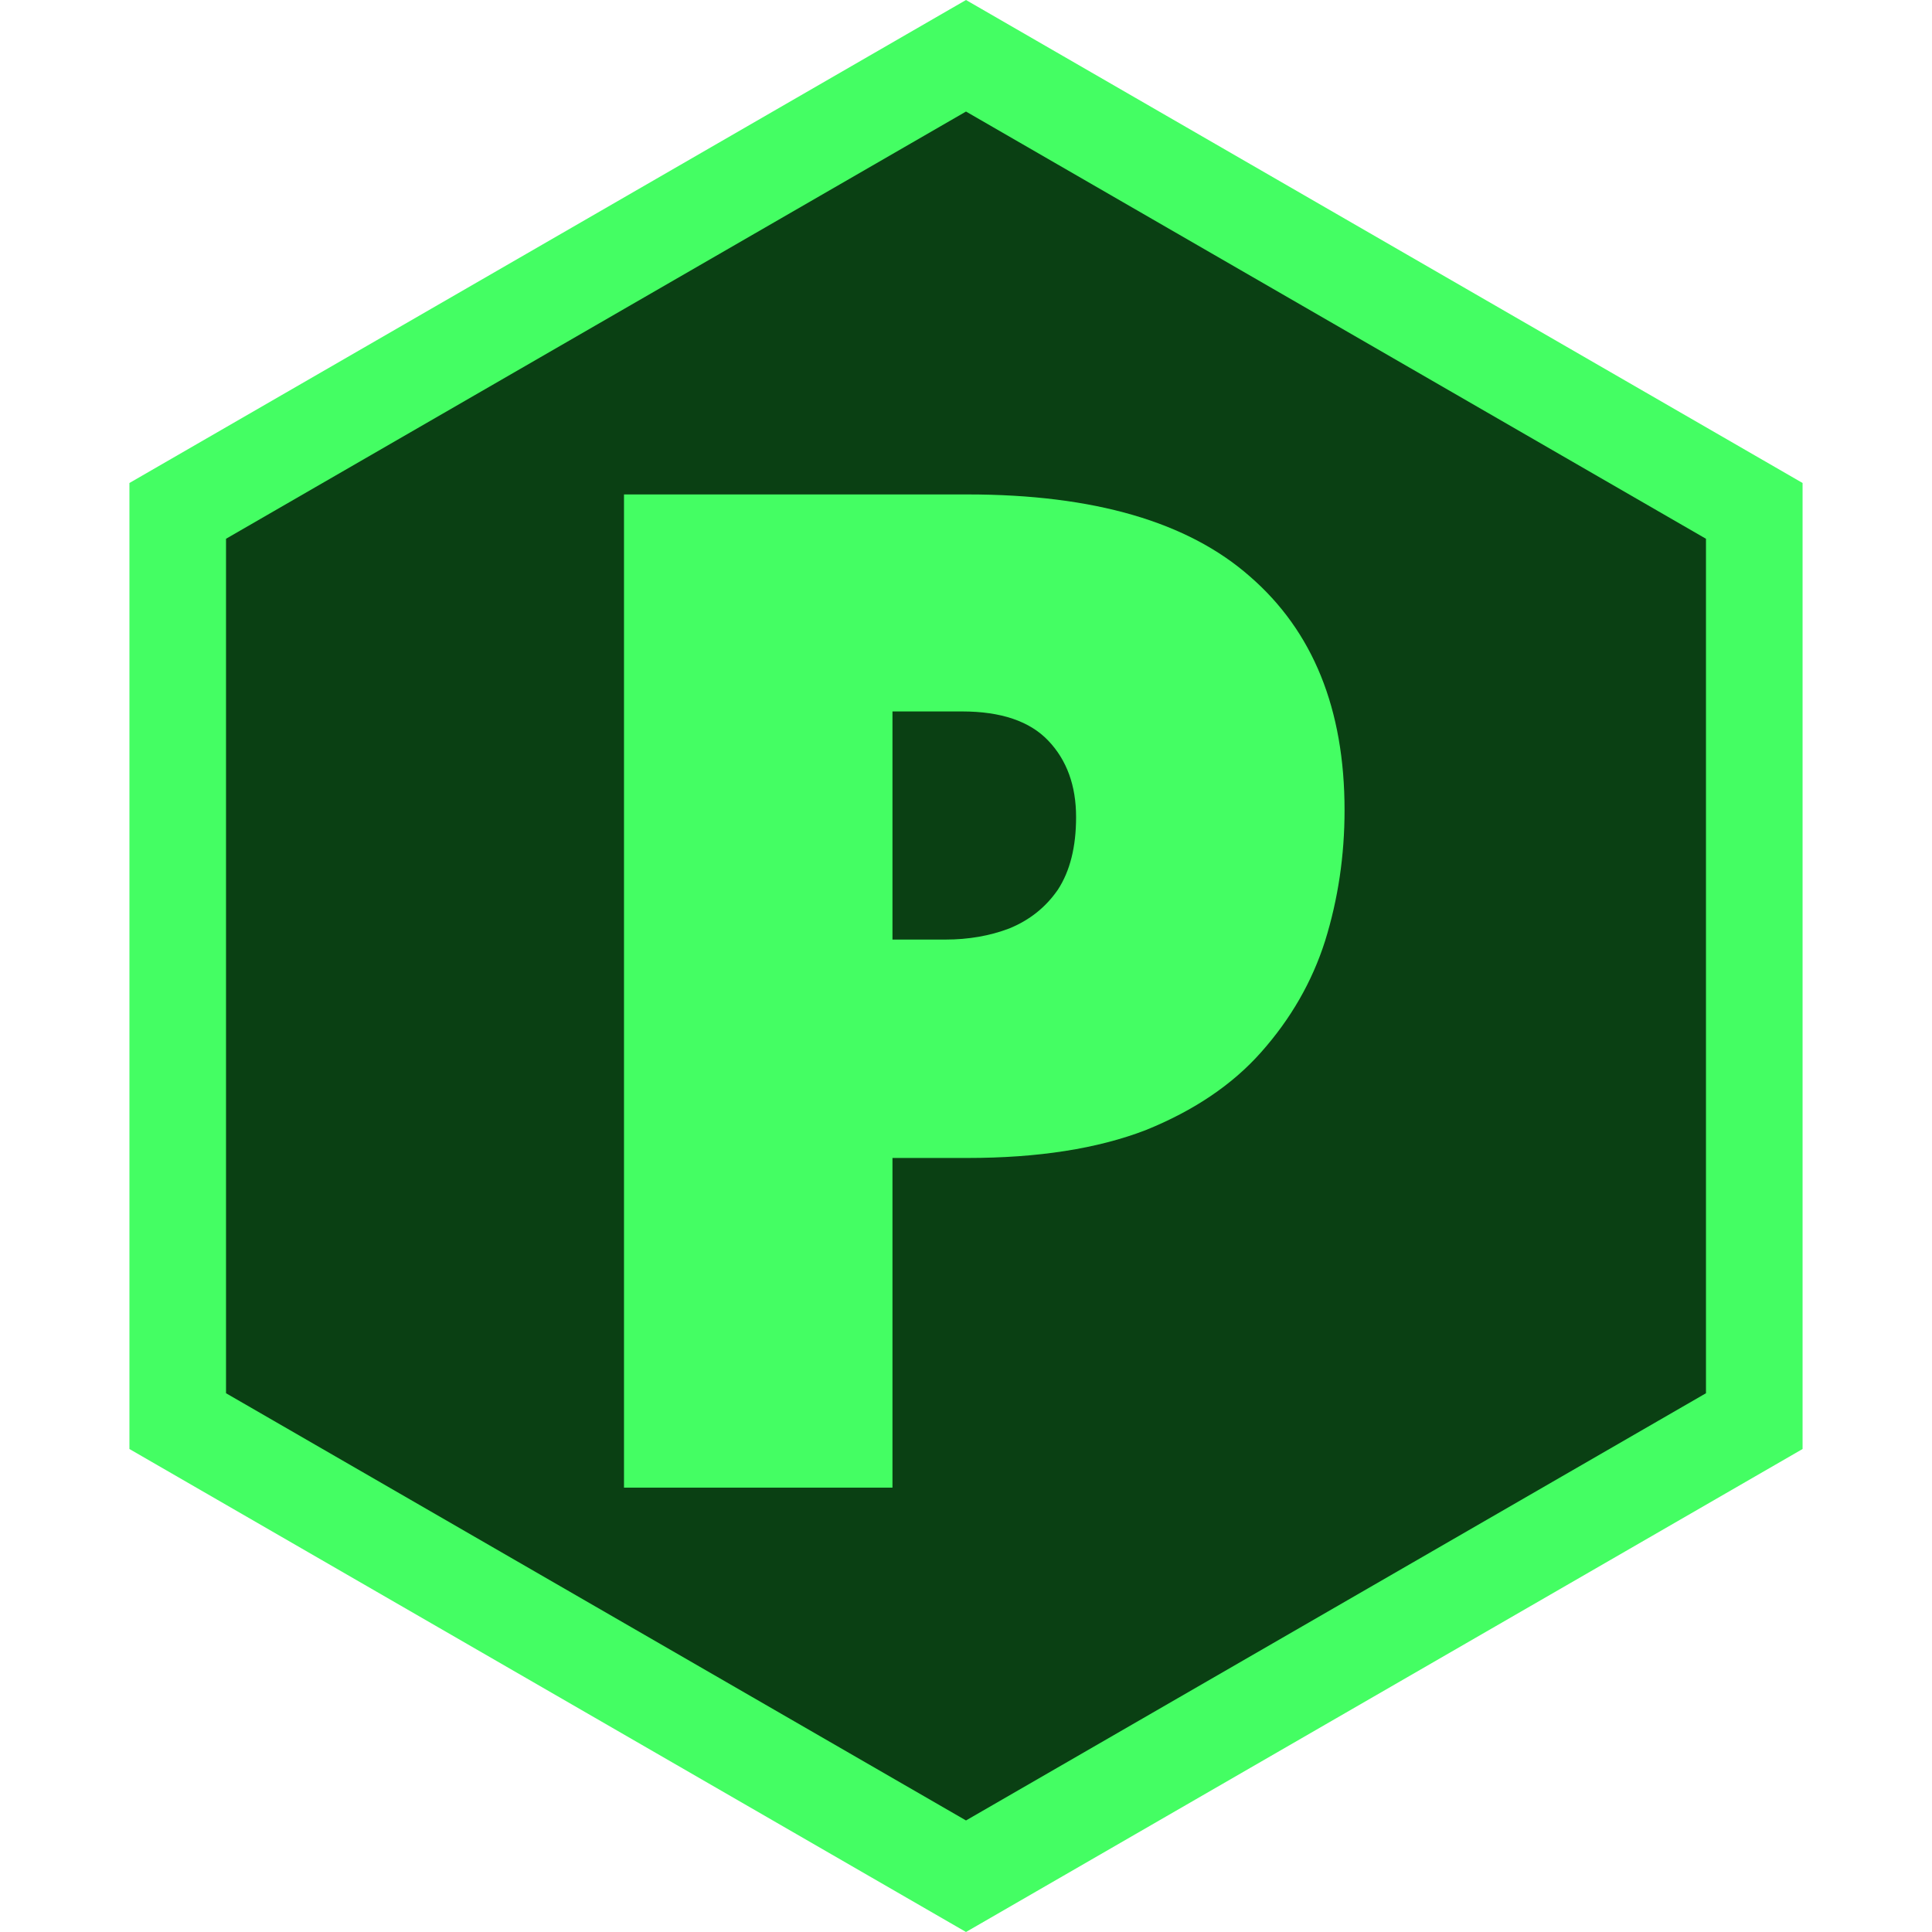
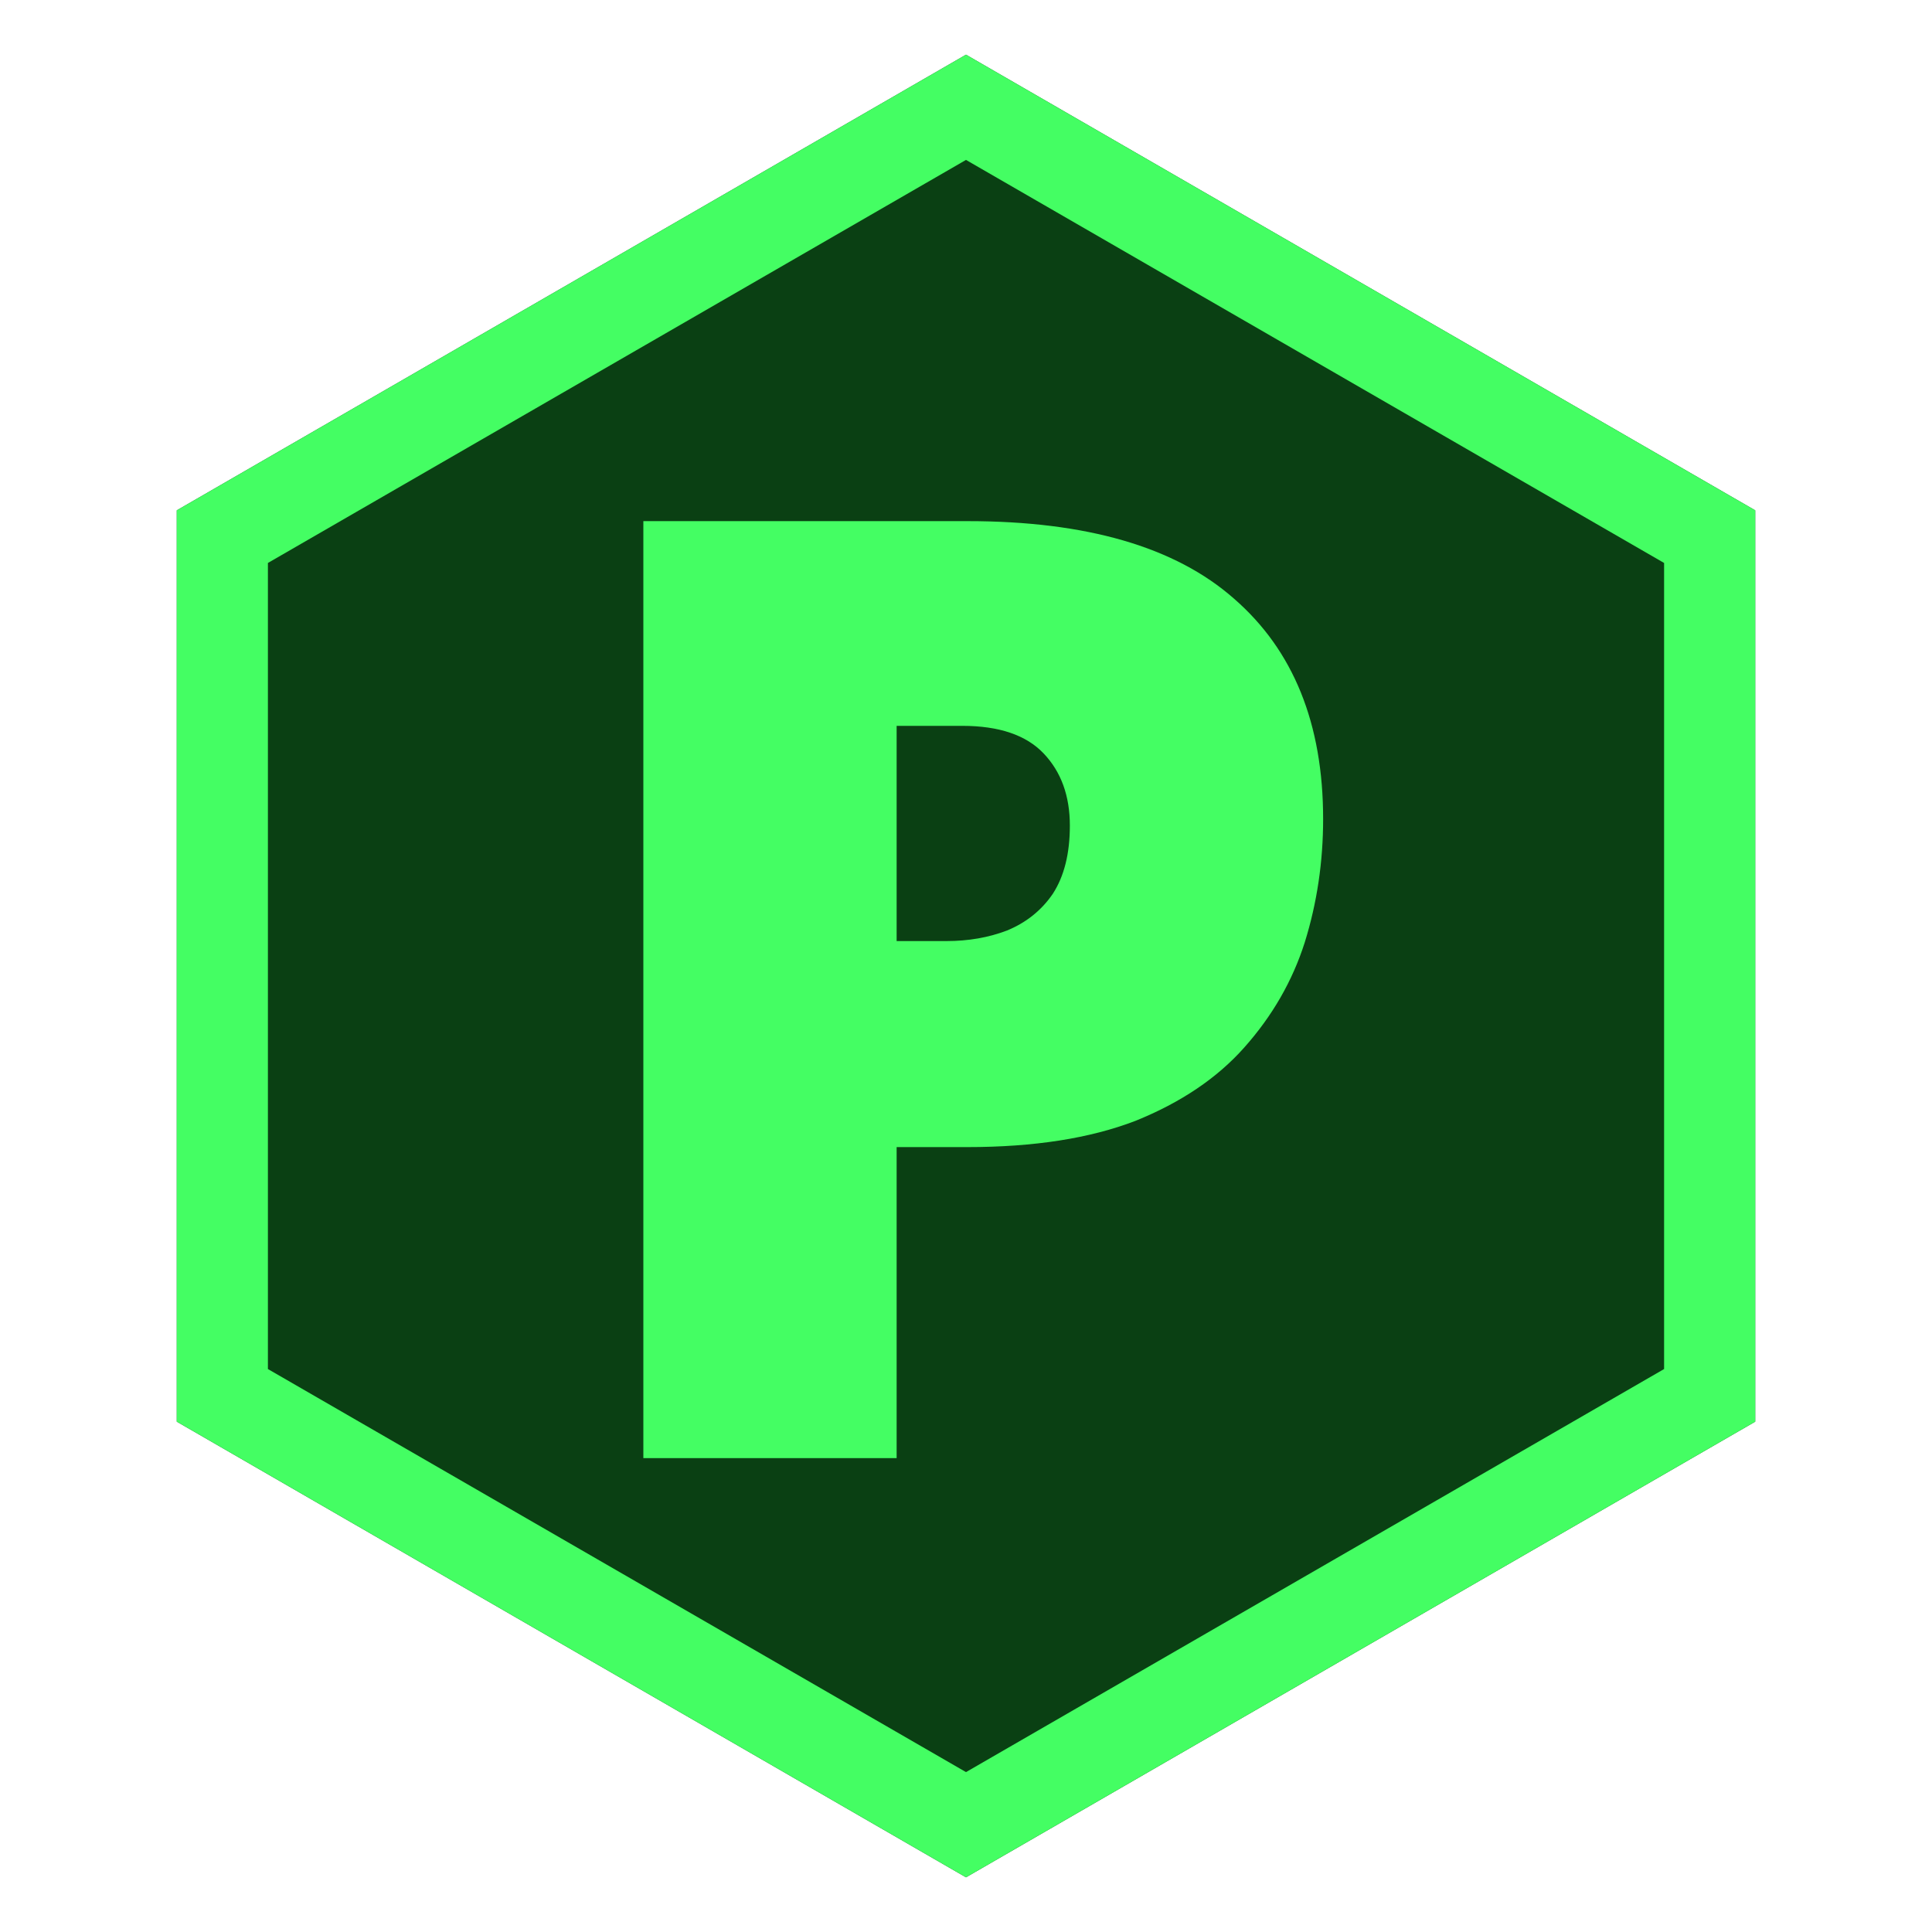
- <svg xmlns="http://www.w3.org/2000/svg" width="100" height="100" viewBox="0 0 100 100" fill="none">
-   <path d="M9.199 26.443L50 2.887L90.801 26.443V73.557L50 97.113L9.199 73.557V26.443Z" fill="#0A4013" stroke="#44FE63" stroke-width="5" />
-   <path d="M50.082 25.592C56.61 25.592 61.482 27.008 64.698 29.84C67.962 32.672 69.594 36.704 69.594 41.936C69.594 44.288 69.258 46.544 68.586 48.704C67.914 50.816 66.81 52.736 65.274 54.464C63.786 56.144 61.794 57.488 59.298 58.496C56.802 59.456 53.73 59.936 50.082 59.936H46.194V77H32.298V25.592H50.082ZM49.794 36.824H46.194V48.632H48.93C50.13 48.632 51.234 48.44 52.242 48.056C53.298 47.624 54.138 46.952 54.762 46.04C55.386 45.08 55.698 43.832 55.698 42.296C55.698 40.664 55.218 39.344 54.258 38.336C53.298 37.328 51.81 36.824 49.794 36.824Z" fill="#44FE63" />
+ <svg xmlns="http://www.w3.org/2000/svg" width="106" height="106" viewBox="0 0 106 106" fill="none">
+   <path d="M53 3L96.301 28V78L53 103L9.699 78V28L53 3Z" fill="#0A4013" />
+   <path fill-rule="evenodd" clip-rule="evenodd" d="M53 8.774L14.699 30.887V75.113L53 97.227L91.301 75.113V30.887L53 8.774ZM96.301 28L53 3L9.699 28V78L53 103L96.301 78V28Z" fill="#44FE63" />
+   <path d="M53.082 28.592C59.61 28.592 64.482 30.008 67.698 32.84C70.962 35.672 72.594 39.704 72.594 44.936C72.594 47.288 72.258 49.544 71.586 51.704C70.914 53.816 69.81 55.736 68.274 57.464C66.786 59.144 64.794 60.488 62.298 61.496C59.802 62.456 56.73 62.936 53.082 62.936H49.194V80H35.298V28.592H53.082ZM52.794 39.824H49.194V51.632H51.93C53.13 51.632 54.234 51.44 55.242 51.056C56.298 50.624 57.138 49.952 57.762 49.04C58.386 48.08 58.698 46.832 58.698 45.296C58.698 43.664 58.218 42.344 57.258 41.336C56.298 40.328 54.81 39.824 52.794 39.824Z" fill="#44FE63" />
</svg>
